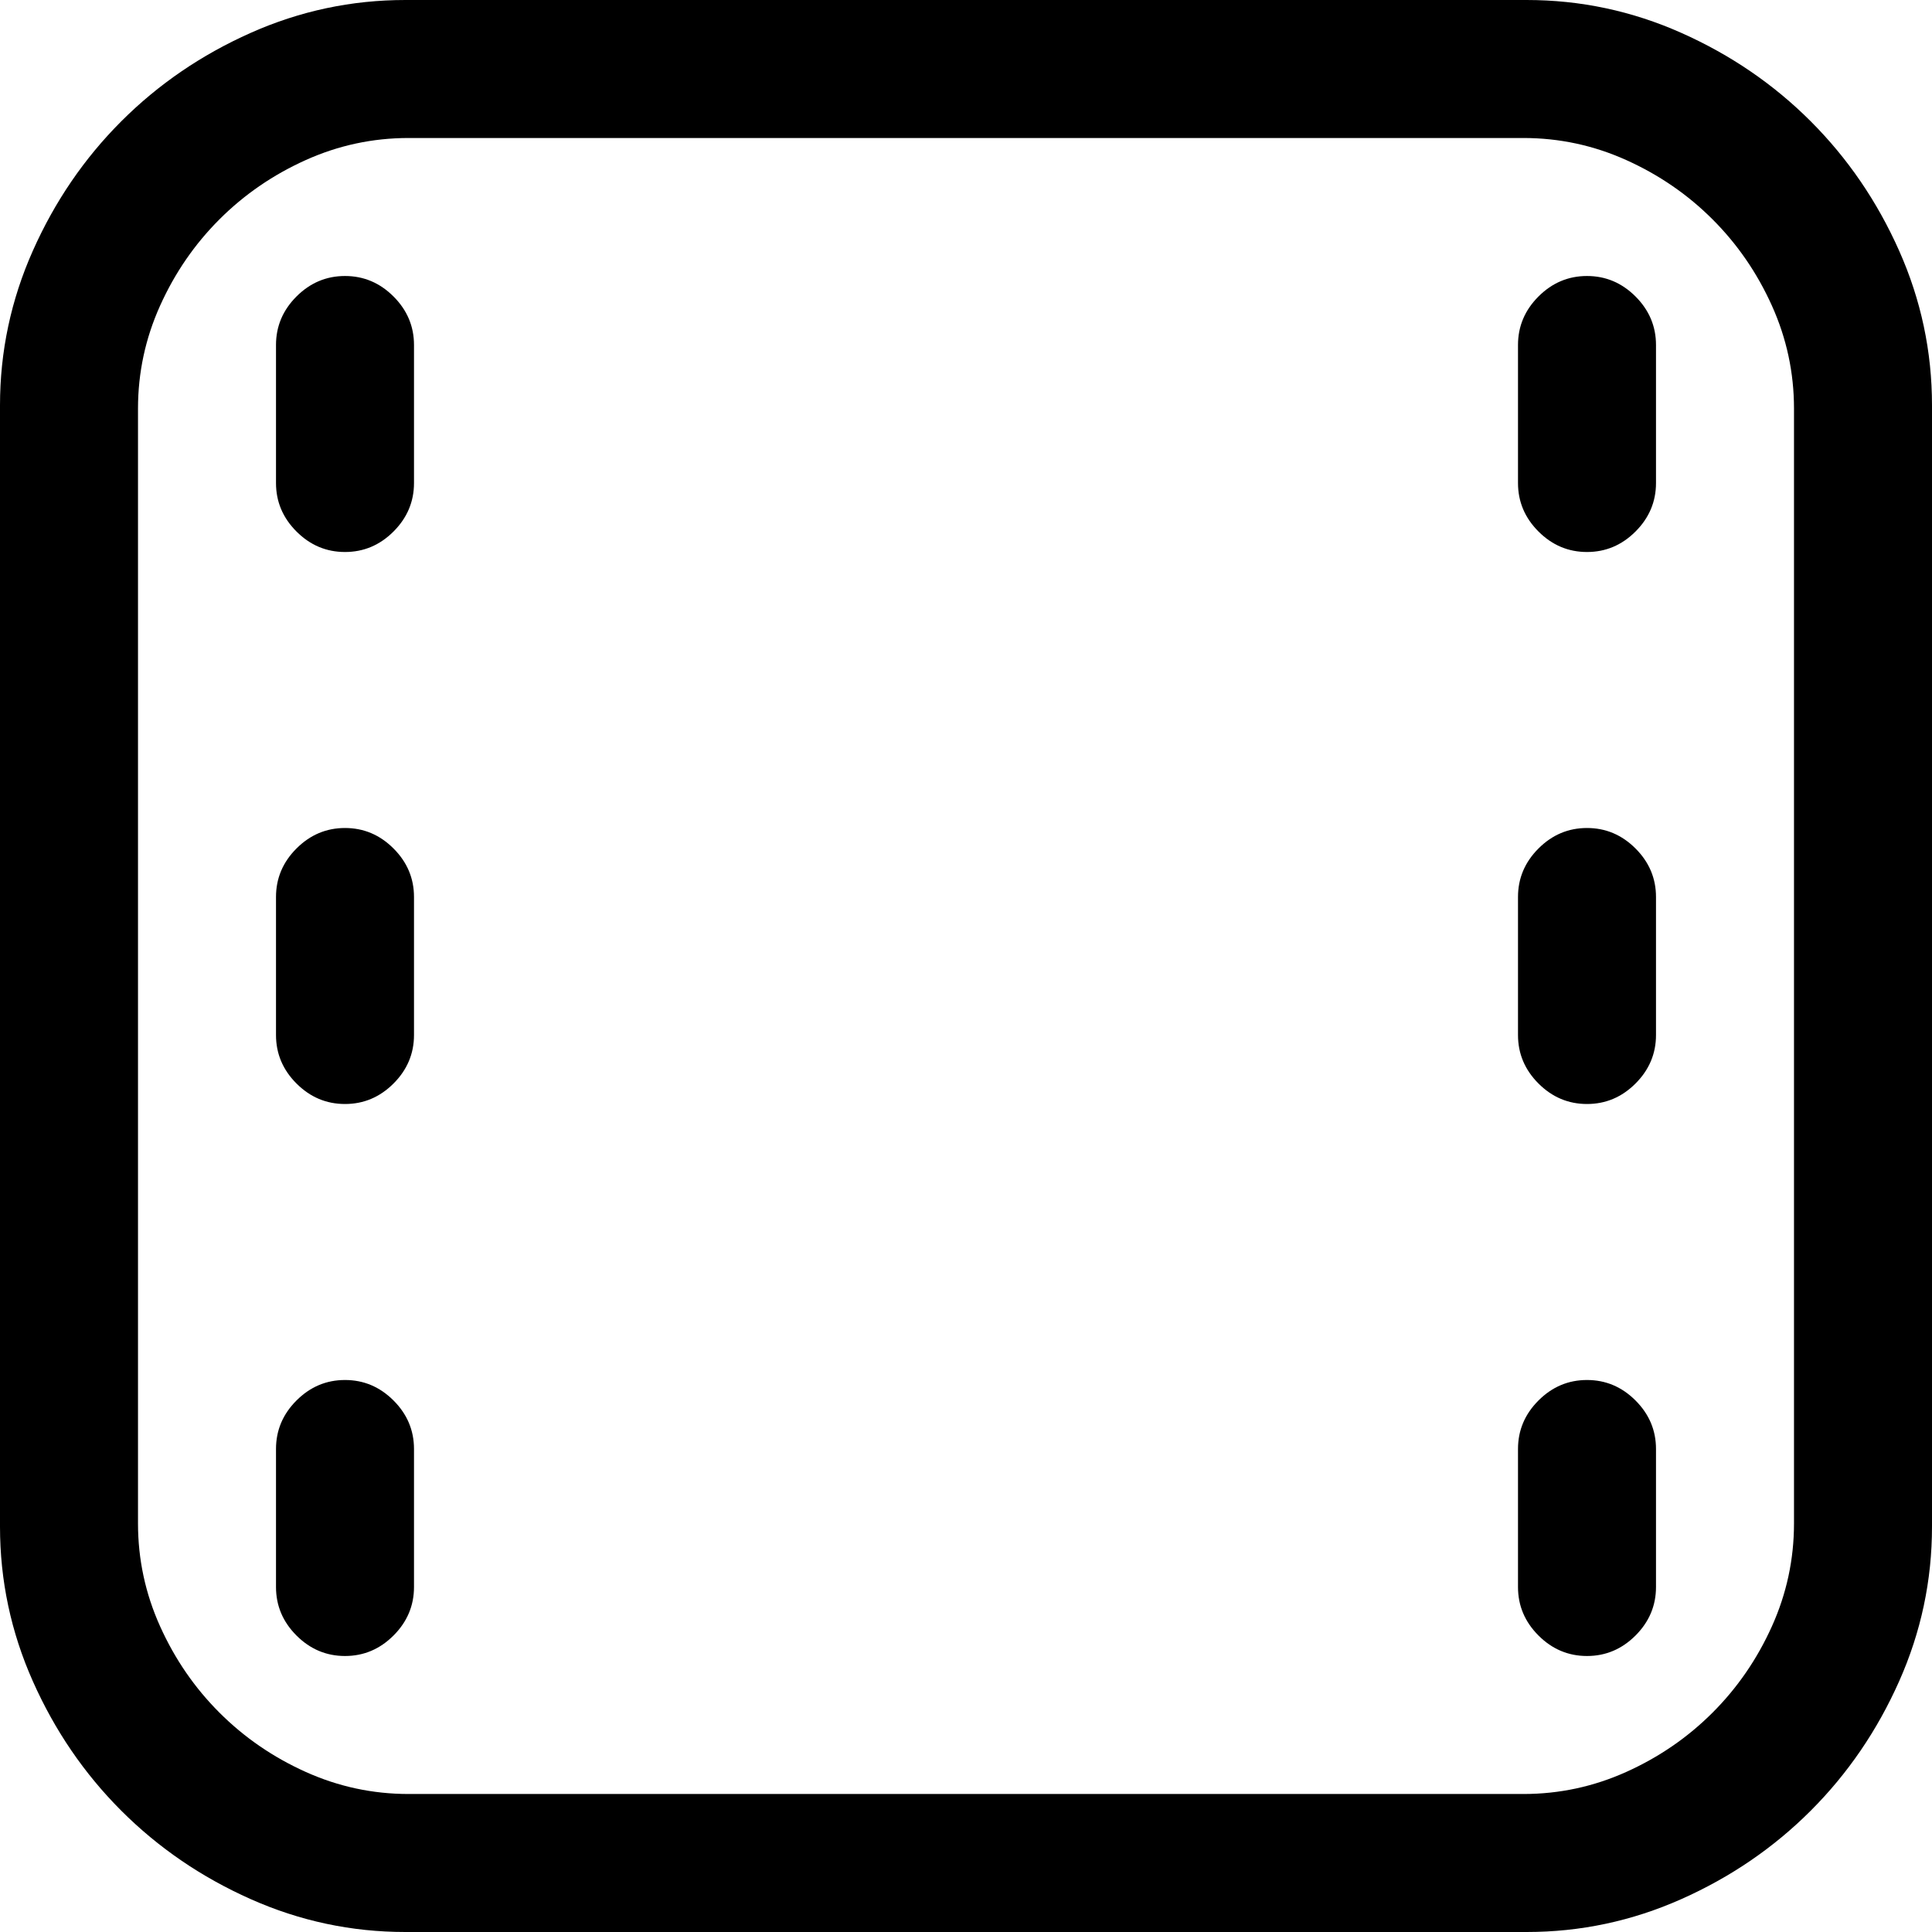
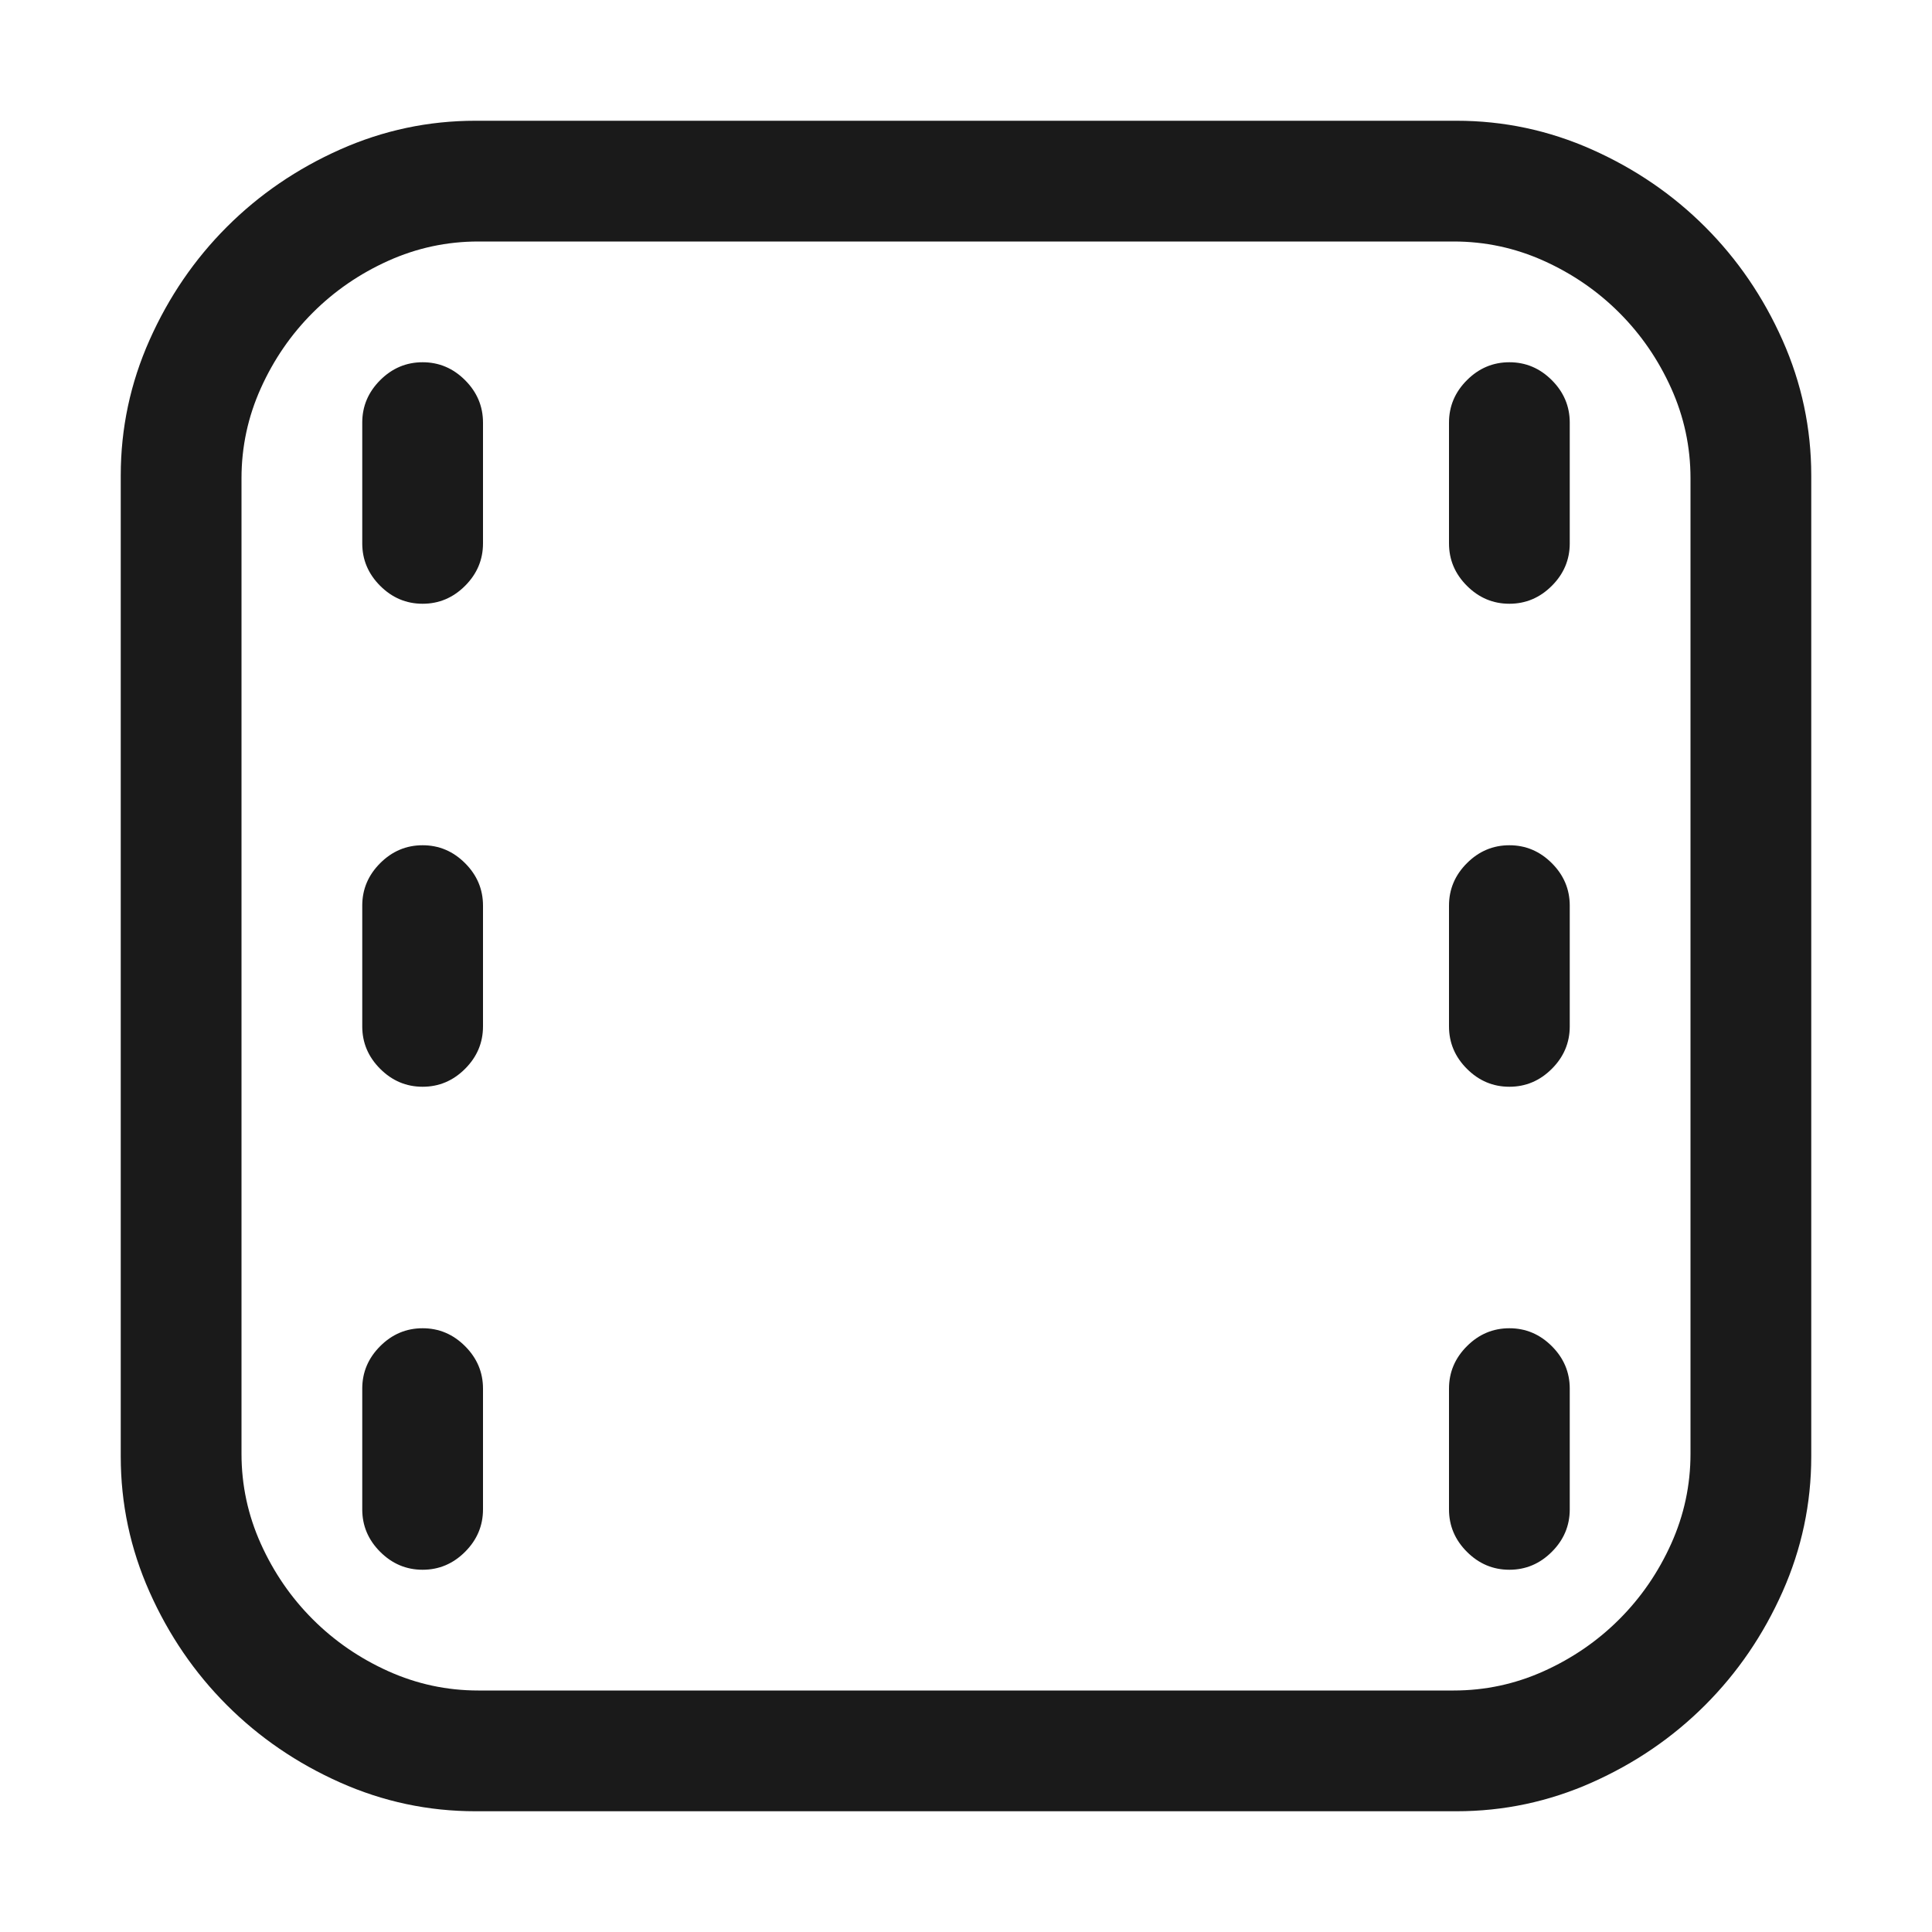
- <svg xmlns="http://www.w3.org/2000/svg" height="100%" viewBox="64 64 896 896" width="100%">
-   <path d="M252,960C227,960 203.083,954.917 180.25,944.75C157.417,934.583 137.417,920.917 120.25,903.75C103.083,886.583 89.417,866.583 79.25,843.75C69.083,820.917 64,797 64,772L64,252C64,227 69.083,203.083 79.25,180.25C89.417,157.417 103.083,137.417 120.25,120.25C137.417,103.083 157.417,89.417 180.25,79.25C203.083,69.083 227,64 252,64L772,64C797,64 820.917,69.083 843.75,79.25C866.583,89.417 886.583,103.083 903.75,120.25C920.917,137.417 934.583,157.417 944.75,180.25C954.917,203.083 960,227 960,252L960,772C960,797 954.917,820.917 944.75,843.75C934.583,866.583 920.917,886.583 903.75,903.75C886.583,920.917 866.583,934.583 843.75,944.75C820.917,954.917 797,960 772,960ZM770.5,896C787.167,896 803.083,892.583 818.25,885.75C833.417,878.917 846.75,869.75 858.25,858.25C869.75,846.75 878.917,833.417 885.75,818.25C892.583,803.083 896,787.167 896,770.5L896,253.5C896,236.833 892.583,220.917 885.75,205.75C878.917,190.583 869.75,177.25 858.25,165.75C846.75,154.25 833.417,145.083 818.25,138.25C803.083,131.417 787.167,128 770.5,128L253.5,128C236.833,128 220.917,131.417 205.75,138.25C190.583,145.083 177.25,154.25 165.75,165.75C154.25,177.25 145.083,190.583 138.25,205.75C131.417,220.917 128,236.833 128,253.5L128,770.5C128,787.167 131.417,803.083 138.25,818.25C145.083,833.417 154.25,846.75 165.75,858.25C177.25,869.75 190.583,878.917 205.75,885.75C220.917,892.583 236.833,896 253.5,896ZM192,288L192,224C192,215.333 195.167,207.833 201.5,201.5C207.833,195.167 215.333,192 224,192C232.667,192 240.167,195.167 246.5,201.5C252.833,207.833 256,215.333 256,224L256,288C256,296.667 252.833,304.167 246.5,310.5C240.167,316.833 232.667,320 224,320C215.333,320 207.833,316.833 201.5,310.5C195.167,304.167 192,296.667 192,288ZM768,288L768,224C768,215.333 771.167,207.833 777.5,201.5C783.833,195.167 791.333,192 800,192C808.667,192 816.167,195.167 822.5,201.5C828.833,207.833 832,215.333 832,224L832,288C832,296.667 828.833,304.167 822.5,310.5C816.167,316.833 808.667,320 800,320C791.333,320 783.833,316.833 777.5,310.5C771.167,304.167 768,296.667 768,288ZM192,544L192,480C192,471.333 195.167,463.833 201.5,457.5C207.833,451.167 215.333,448 224,448C232.667,448 240.167,451.167 246.5,457.5C252.833,463.833 256,471.333 256,480L256,544C256,552.667 252.833,560.167 246.5,566.5C240.167,572.833 232.667,576 224,576C215.333,576 207.833,572.833 201.5,566.5C195.167,560.167 192,552.667 192,544ZM768,544L768,480C768,471.333 771.167,463.833 777.5,457.5C783.833,451.167 791.333,448 800,448C808.667,448 816.167,451.167 822.5,457.5C828.833,463.833 832,471.333 832,480L832,544C832,552.667 828.833,560.167 822.5,566.5C816.167,572.833 808.667,576 800,576C791.333,576 783.833,572.833 777.5,566.5C771.167,560.167 768,552.667 768,544ZM192,800L192,736C192,727.333 195.167,719.833 201.5,713.5C207.833,707.167 215.333,704 224,704C232.667,704 240.167,707.167 246.5,713.5C252.833,719.833 256,727.333 256,736L256,800C256,808.667 252.833,816.167 246.5,822.5C240.167,828.833 232.667,832 224,832C215.333,832 207.833,828.833 201.5,822.5C195.167,816.167 192,808.667 192,800ZM768,800L768,736C768,727.333 771.167,719.833 777.5,713.5C783.833,707.167 791.333,704 800,704C808.667,704 816.167,707.167 822.5,713.5C828.833,719.833 832,727.333 832,736L832,800C832,808.667 828.833,816.167 822.5,822.5C816.167,828.833 808.667,832 800,832C791.333,832 783.833,828.833 777.5,822.5C771.167,816.167 768,808.667 768,800Z" fill="#000000" fill-opacity="1">
-   </path>
+ <svg xmlns="http://www.w3.org/2000/svg" width="1024" height="1024" viewBox="0 0 1024 1024" fill="none">
+   <path d="M252 960C227 960 203.083 954.917 180.25 944.75C157.417 934.583 137.417 920.917 120.25 903.75C103.083 886.583 89.417 866.583 79.25 843.75C69.083 820.917 64 797 64 772V252C64 227 69.083 203.083 79.25 180.25C89.417 157.417 103.083 137.417 120.25 120.25C137.417 103.083 157.417 89.417 180.25 79.25C203.083 69.083 227 64 252 64H772C797 64 820.917 69.083 843.75 79.25C866.583 89.417 886.583 103.083 903.75 120.25C920.917 137.417 934.583 157.417 944.75 180.25C954.917 203.083 960 227 960 252V772C960 797 954.917 820.917 944.75 843.75C934.583 866.583 920.917 886.583 903.75 903.75C886.583 920.917 866.583 934.583 843.75 944.75C820.917 954.917 797 960 772 960H252ZM770.5 896C787.167 896 803.083 892.583 818.25 885.75C833.417 878.917 846.75 869.75 858.25 858.25C869.75 846.75 878.917 833.417 885.75 818.25C892.583 803.083 896 787.167 896 770.5V253.5C896 236.833 892.583 220.917 885.75 205.75C878.917 190.583 869.75 177.25 858.25 165.75C846.75 154.25 833.417 145.083 818.25 138.25C803.083 131.417 787.167 128 770.5 128H253.5C236.833 128 220.917 131.417 205.75 138.25C190.583 145.083 177.25 154.25 165.75 165.75C154.25 177.25 145.083 190.583 138.25 205.75C131.417 220.917 128 236.833 128 253.5V770.5C128 787.167 131.417 803.083 138.25 818.25C145.083 833.417 154.25 846.75 165.75 858.25C177.25 869.75 190.583 878.917 205.75 885.75C220.917 892.583 236.833 896 253.5 896H770.5ZM192 288V224C192 215.333 195.167 207.833 201.5 201.5C207.833 195.167 215.333 192 224 192C232.667 192 240.167 195.167 246.5 201.5C252.833 207.833 256 215.333 256 224V288C256 296.667 252.833 304.167 246.5 310.5C240.167 316.833 232.667 320 224 320C215.333 320 207.833 316.833 201.5 310.5C195.167 304.167 192 296.667 192 288ZM768 288V224C768 215.333 771.167 207.833 777.5 201.5C783.833 195.167 791.333 192 800 192C808.667 192 816.167 195.167 822.5 201.5C828.833 207.833 832 215.333 832 224V288C832 296.667 828.833 304.167 822.5 310.5C816.167 316.833 808.667 320 800 320C791.333 320 783.833 316.833 777.5 310.5C771.167 304.167 768 296.667 768 288ZM192 544V480C192 471.333 195.167 463.833 201.5 457.5C207.833 451.167 215.333 448 224 448C232.667 448 240.167 451.167 246.5 457.5C252.833 463.833 256 471.333 256 480V544C256 552.667 252.833 560.167 246.5 566.5C240.167 572.833 232.667 576 224 576C215.333 576 207.833 572.833 201.5 566.5C195.167 560.167 192 552.667 192 544ZM768 544V480C768 471.333 771.167 463.833 777.5 457.5C783.833 451.167 791.333 448 800 448C808.667 448 816.167 451.167 822.5 457.5C828.833 463.833 832 471.333 832 480V544C832 552.667 828.833 560.167 822.5 566.5C816.167 572.833 808.667 576 800 576C791.333 576 783.833 572.833 777.5 566.5C771.167 560.167 768 552.667 768 544ZM192 800V736C192 727.333 195.167 719.833 201.5 713.5C207.833 707.167 215.333 704 224 704C232.667 704 240.167 707.167 246.5 713.5C252.833 719.833 256 727.333 256 736V800C256 808.667 252.833 816.167 246.5 822.5C240.167 828.833 232.667 832 224 832C215.333 832 207.833 828.833 201.5 822.5C195.167 816.167 192 808.667 192 800ZM768 800V736C768 727.333 771.167 719.833 777.5 713.5C783.833 707.167 791.333 704 800 704C808.667 704 816.167 707.167 822.5 713.5C828.833 719.833 832 727.333 832 736V800C832 808.667 828.833 816.167 822.5 822.5C816.167 828.833 808.667 832 800 832C791.333 832 783.833 828.833 777.5 822.5C771.167 816.167 768 808.667 768 800Z" fill="black" fill-opacity="0.896" />
</svg>
